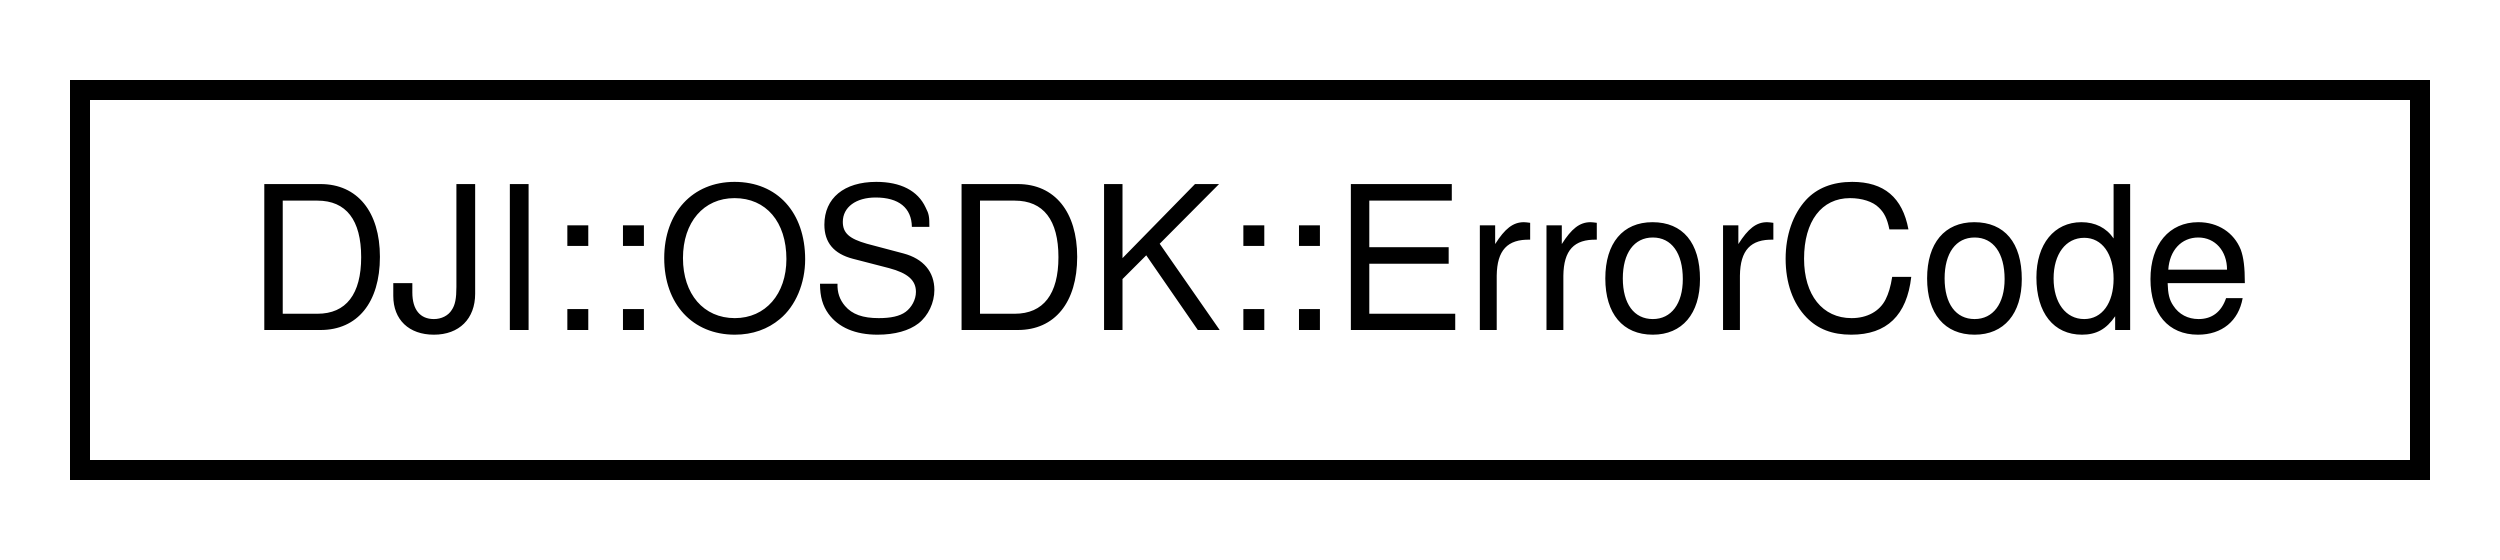
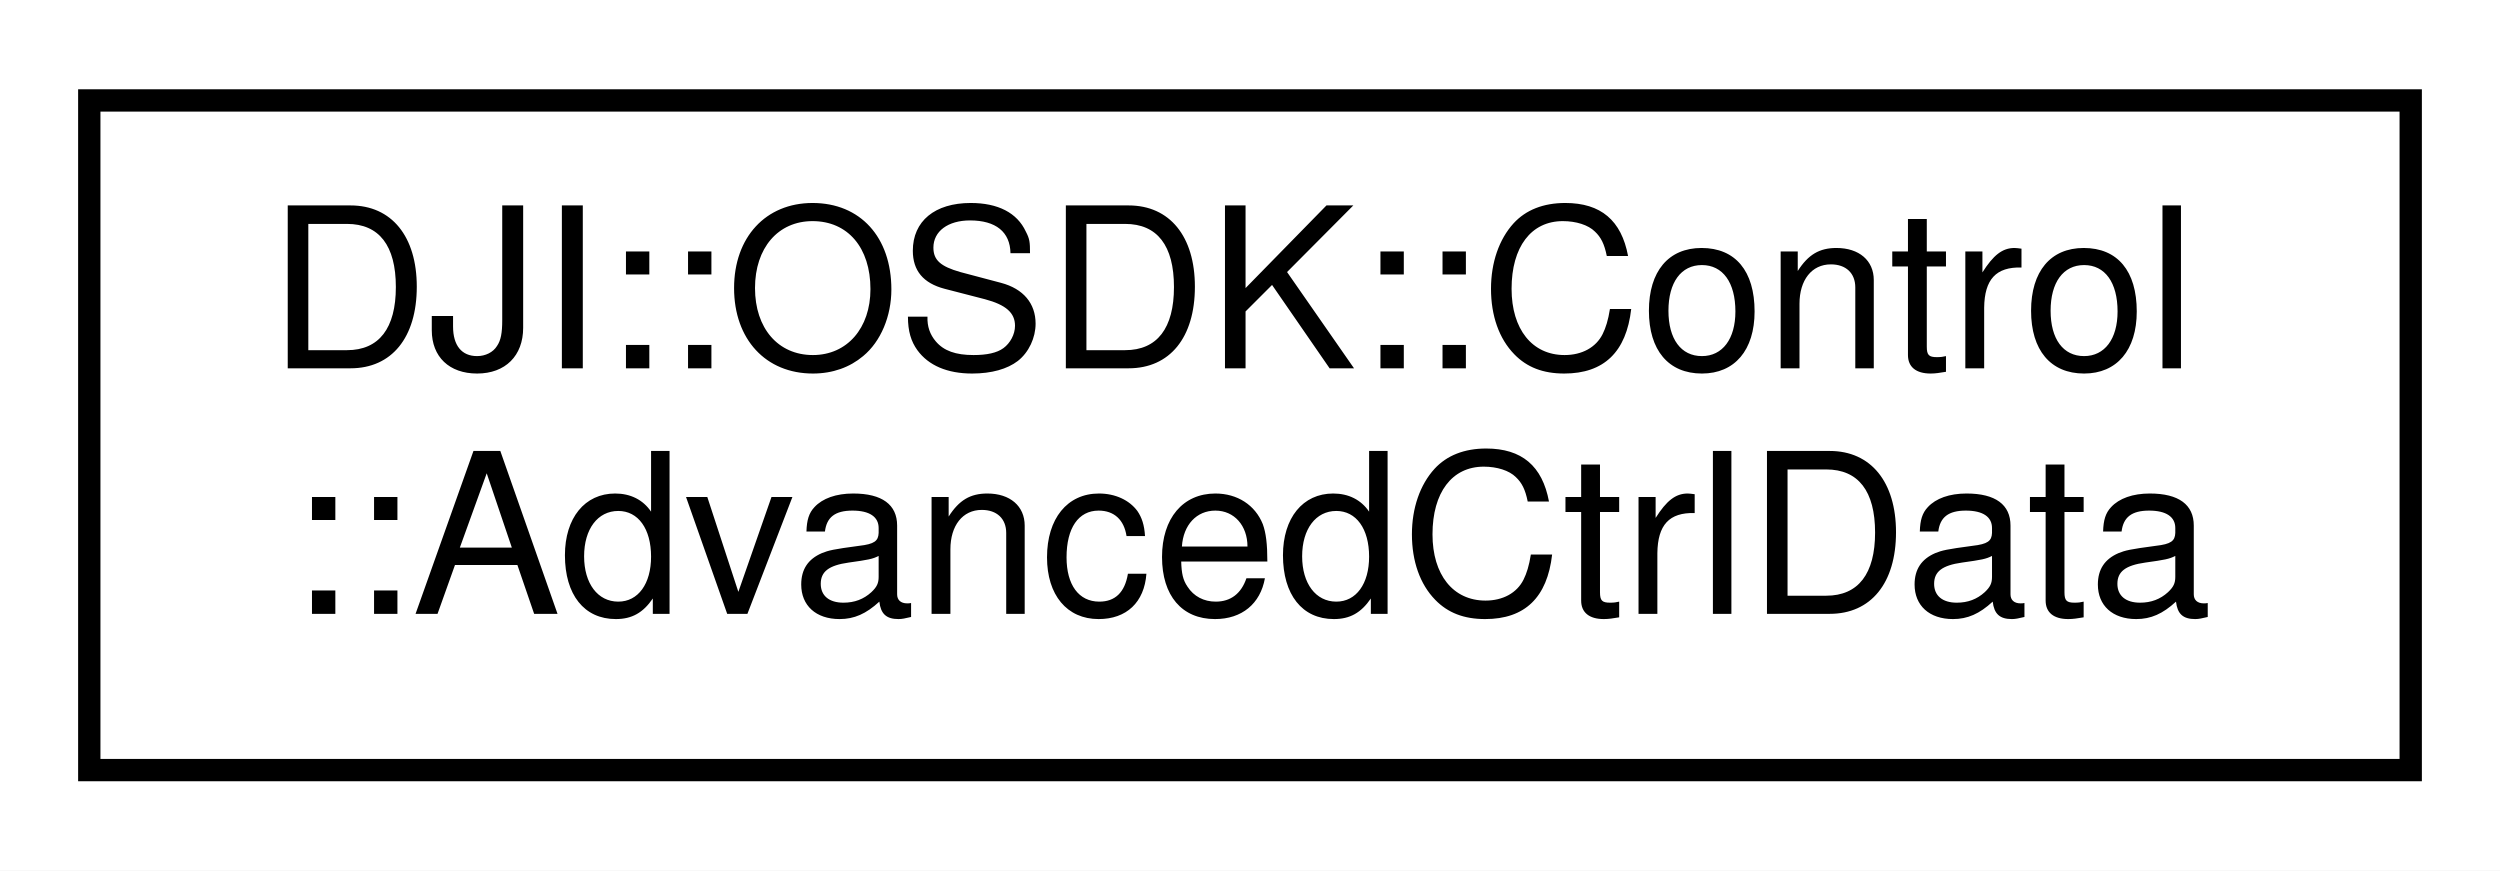
- <svg xmlns="http://www.w3.org/2000/svg" xmlns:xlink="http://www.w3.org/1999/xlink" width="125pt" height="28pt" viewBox="0.00 0.00 125.00 28.00">
-   <g id="graph0" class="graph" transform="scale(1 1) rotate(0) translate(4 24)">
-     <polygon fill="white" stroke="none" points="-4,4 -4,-24 121,-24 121,4 -4,4" />
+ <svg xmlns="http://www.w3.org/2000/svg" xmlns:xlink="http://www.w3.org/1999/xlink" width="112pt" height="39pt" viewBox="0.00 0.00 112.00 39.00">
+   <g id="graph0" class="graph" transform="scale(1 1) rotate(0) translate(4 35)">
+     <polygon fill="white" stroke="none" points="-4,4 -4,-35 108,-35 108,4 -4,4" />
    <g id="node1" class="node">
      <g id="a_node1">
-         <a xlink:href="classDJI_1_1OSDK_1_1ErrorCode.html" target="_top" xlink:title="DJI::OSDK::ErrorCode">
-           <polygon fill="white" stroke="black" points="0,-0.5 0,-19.5 117,-19.5 117,-0.5 0,-0.5" />
-           <text text-anchor="middle" x="58.5" y="-7.5" font-family="Helvetica,sans-Serif" font-size="10.00">DJI::OSDK::ErrorCode</text>
+         <a xlink:href="structDJI_1_1OSDK_1_1Control_1_1AdvancedCtrlData.html" target="_top" xlink:title="AdvancedCtrlData. ">
+           <polygon fill="white" stroke="black" points="0,-0.5 0,-30.5 104,-30.5 104,-0.5 0,-0.5" />
+           <text text-anchor="start" x="8" y="-18.5" font-family="Helvetica,sans-Serif" font-size="10.00">DJI::OSDK::Control</text>
+           <text text-anchor="middle" x="52" y="-7.5" font-family="Helvetica,sans-Serif" font-size="10.00">::AdvancedCtrlData</text>
        </a>
      </g>
    </g>
  </g>
</svg>
